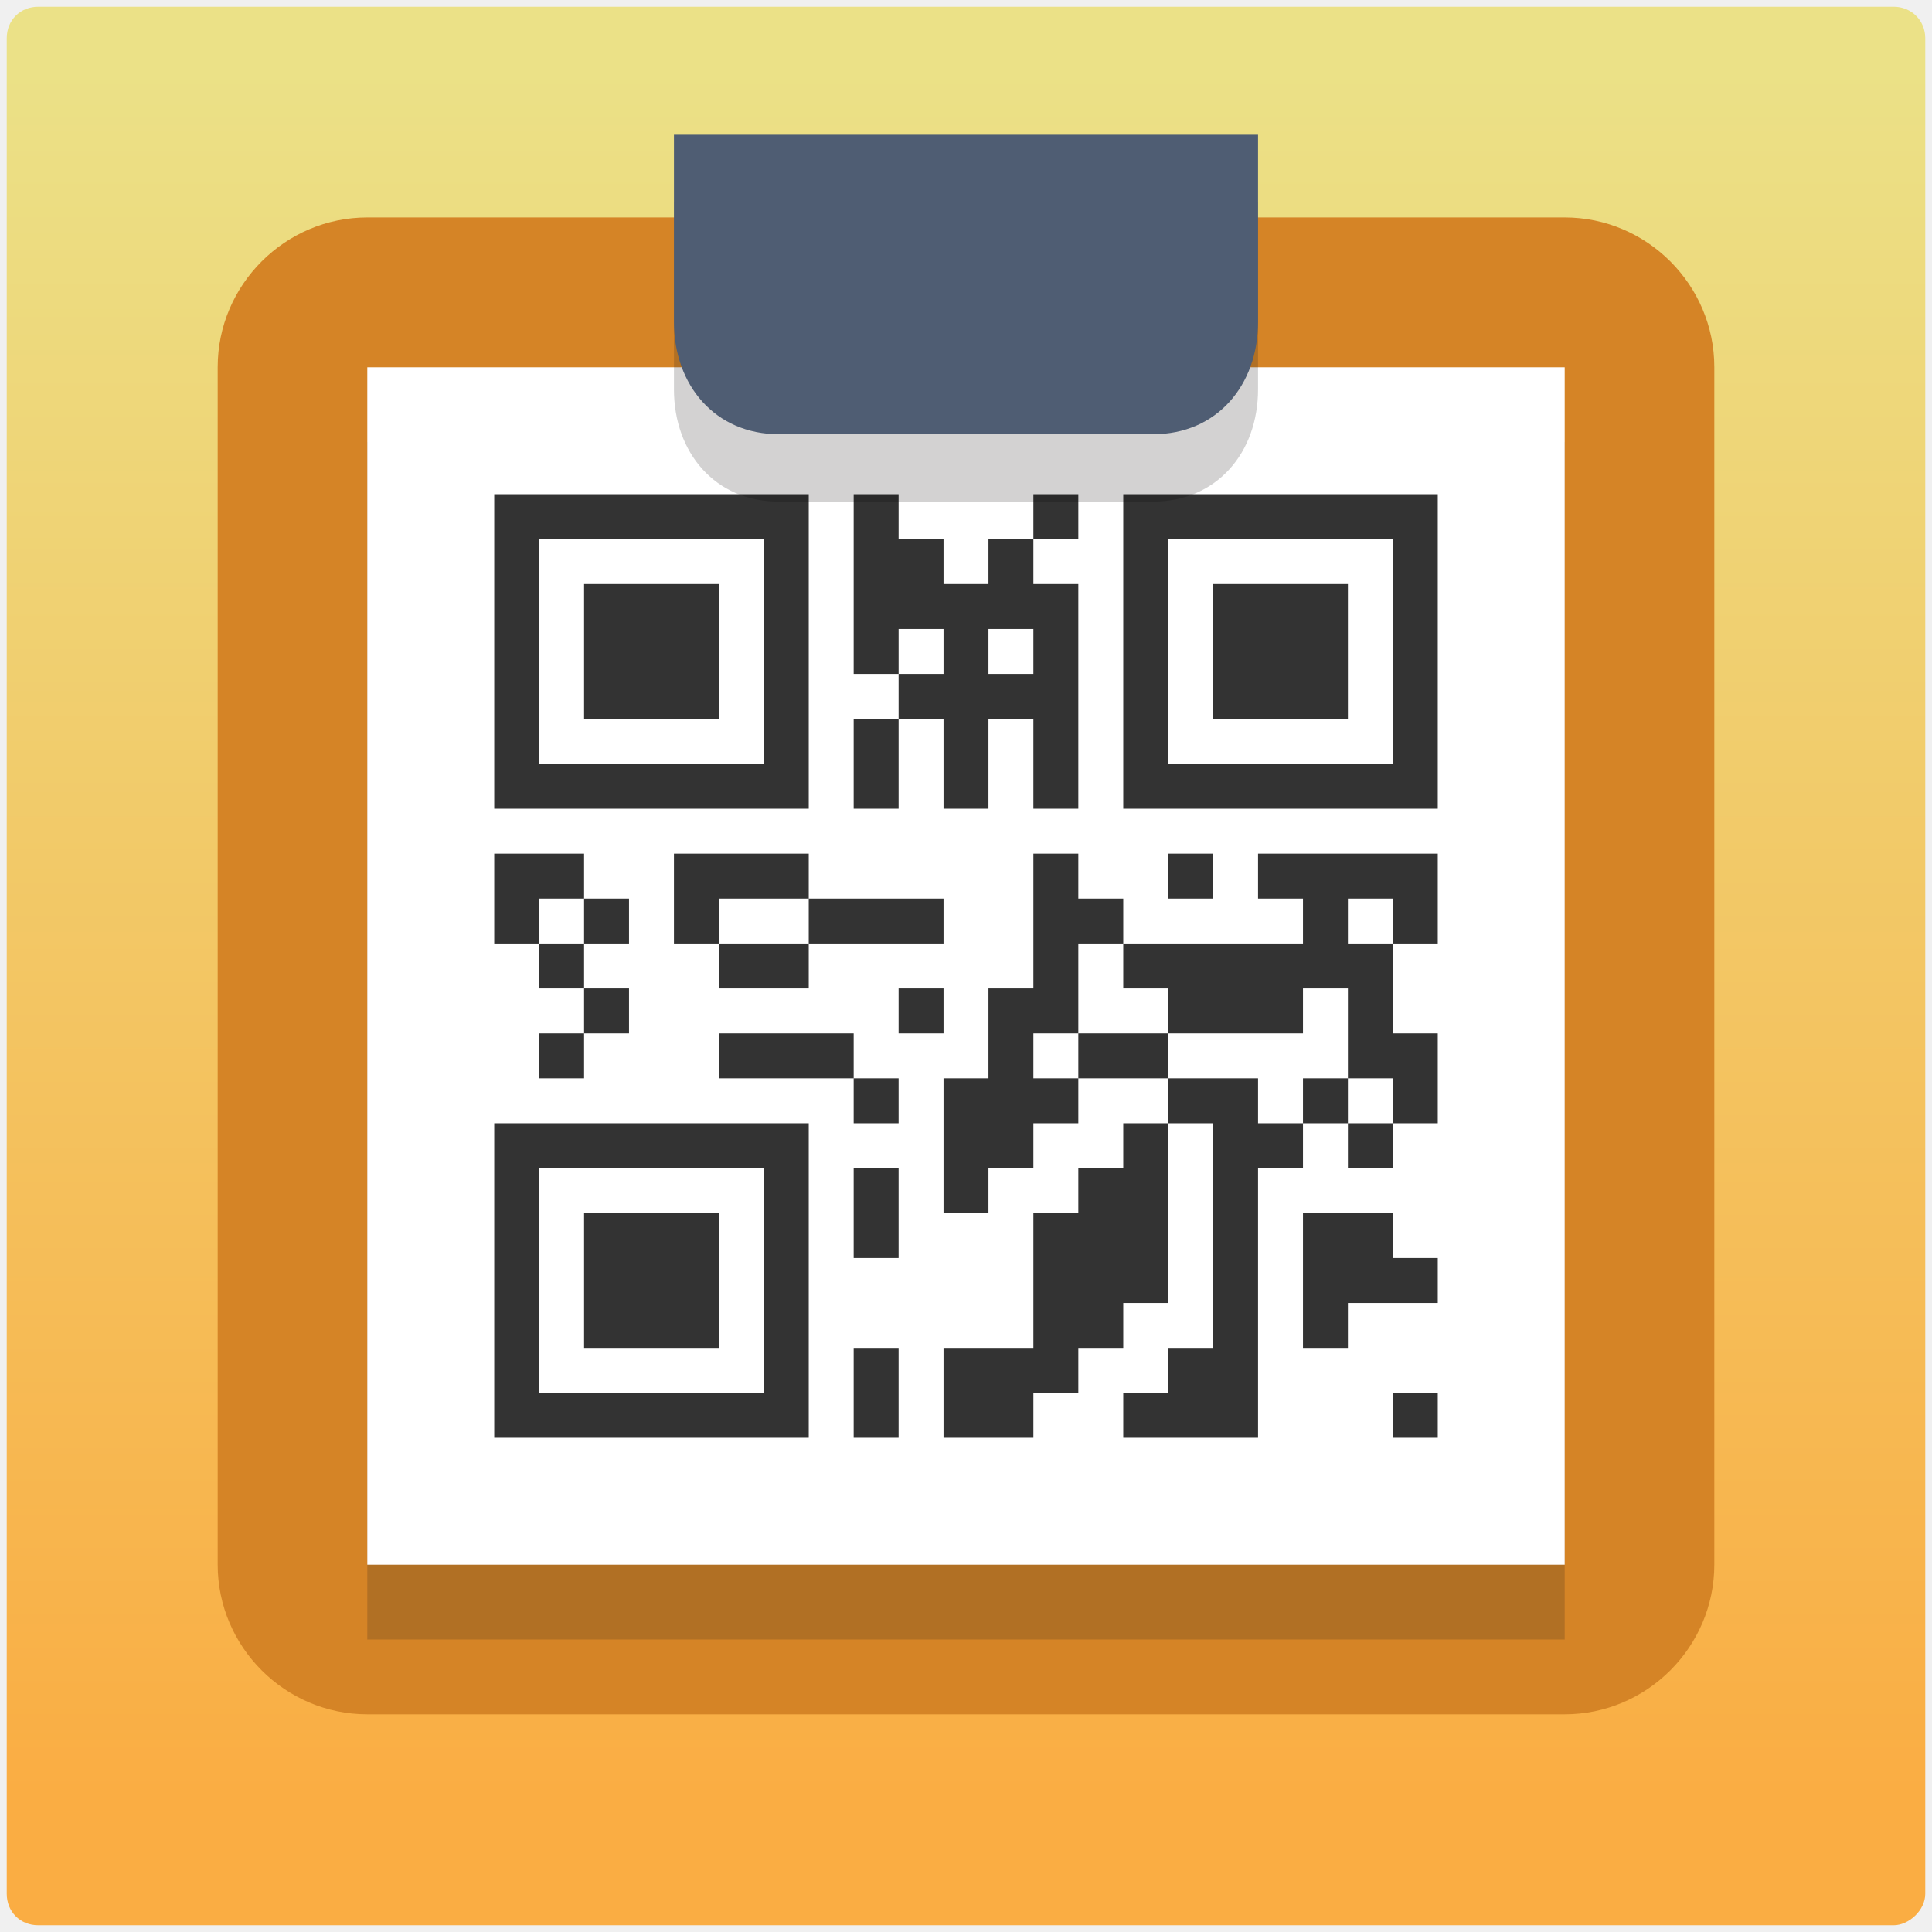
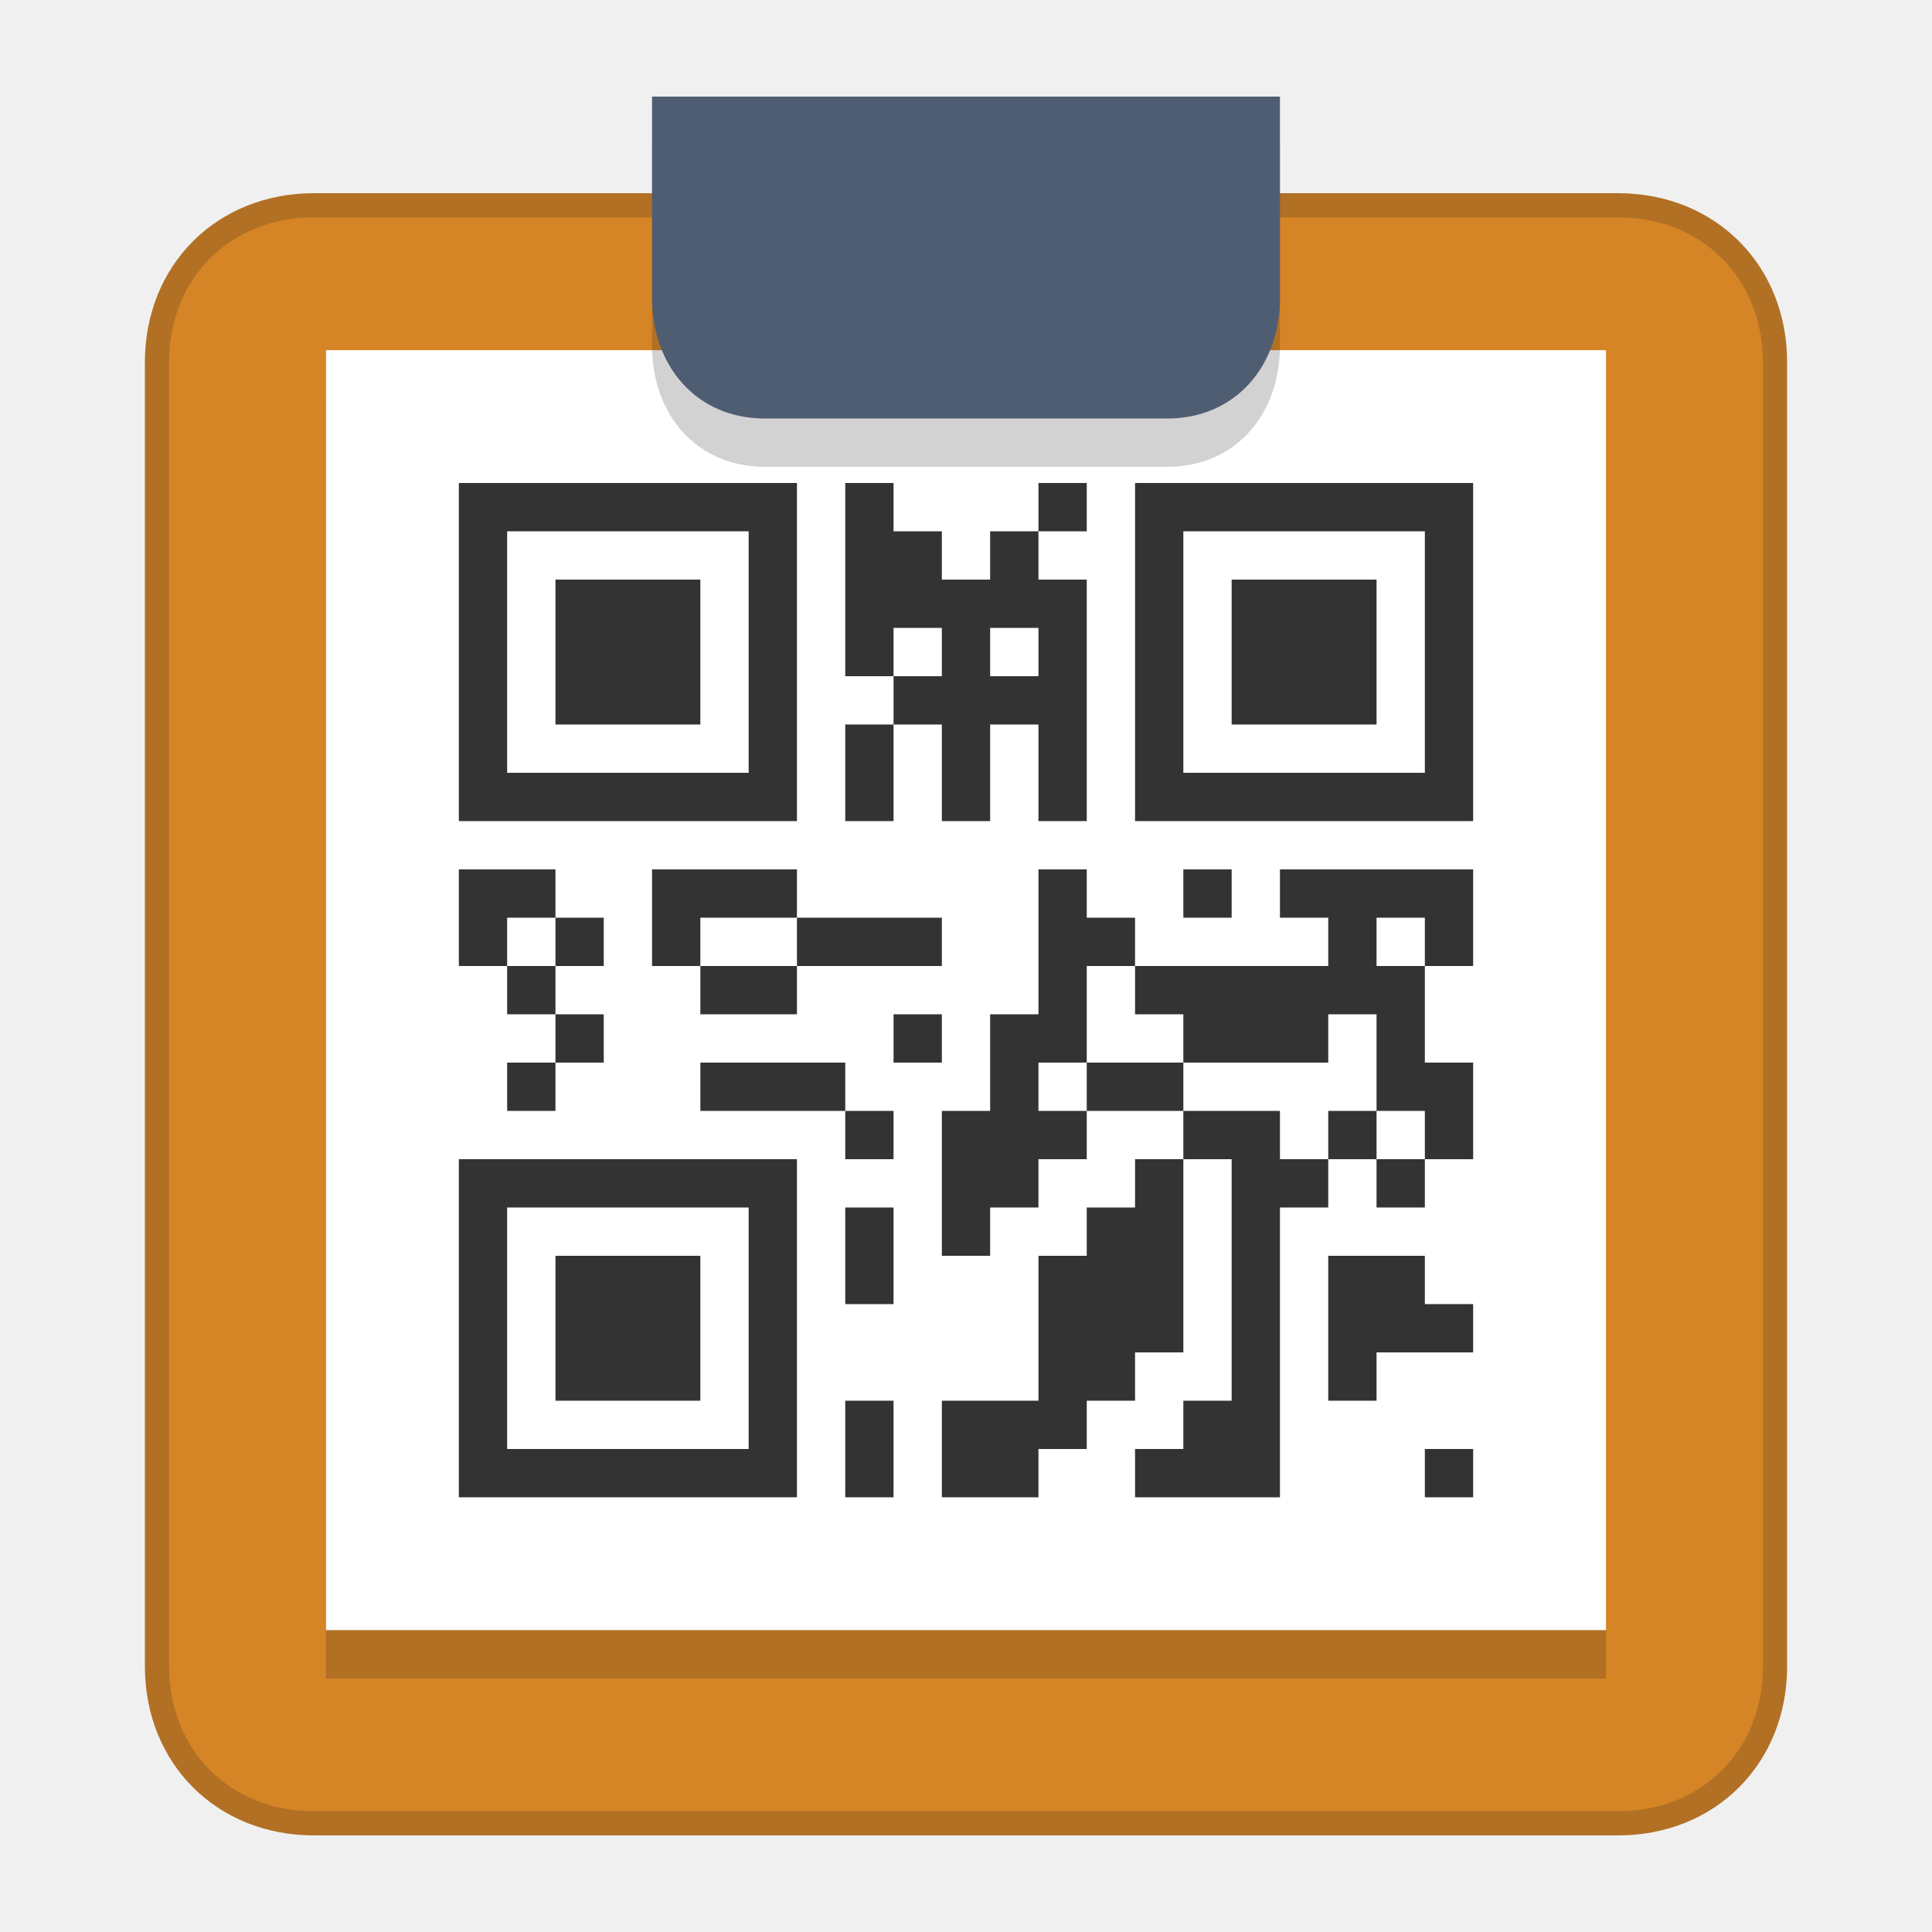
- <svg xmlns="http://www.w3.org/2000/svg" version="1.1" viewBox="0 0 86 86">
-   <defs>
-     <linearGradient id="gradient" x1="43" y1="80" x2="43" y2="3" gradientUnits="userSpaceOnUse">
-       <stop offset="0" style="stop-color:#faad43;stop-opacity:1" />
-       <stop offset="1" style="stop-color:#ebe187;stop-opacity:1" />
-     </linearGradient>
-   </defs>
-   <rect style="fill:#ffffff;opacity:0" width="86" height="86" />
-   <path style="fill:url(#gradient)" d="m 85.7,84.3 c 0,0.75 -0.75,1.4 -1.4,1.4 H 1.7 C 0.9,85.7 0.3,85.1 0.3,84.3 V 1.7 C 0.3,0.9 0.9,0.3 1.7,0.3 h 82.6 c 0.786,0 1.4,0.614 1.4,1.4 z" />
-   <path style="fill:#d58426" d="m 69.65,9.68 h -53.3 c -3.66,0 -6.66,3 -6.66,6.66 v 53.31 c 0,3.66 3,6.66 6.66,6.66 h 53.3 c 3.66,0 6.66,-3 6.66,-6.66 V 16.34 c 0,-3.66 -3,-6.66 -6.66,-6.66 z" />
-   <rect style="fill:#231f20;fill-opacity:0.2" x="16.35" y="19.68" width="53.3" height="53.3" />
-   <rect style="fill:#ffffff" x="16.35" y="16.35" width="53.3" height="53.3" />
-   <path style="fill:#231f20;opacity:0.2" d="M 56,9 H 30 v 8.33 c 0,2.83 1.84,5 4.67,5 H 51.33 C 54.16,22.32 56,20.16 56,17.33 z" />
-   <path style="fill:#4f5d73" d="M 56,6 H 30 v 8.33 c 0,2.83 1.84,5 4.67,5 H 51.33 C 54.16,19.33 56,17.16 56,14.33 z" />
-   <path style="fill:#000000;fill-opacity:0.8" d="M 22,50 H 36 V 64 H 22 Z M 34,52 H 24 V 62 H 34 Z m -8,2 h 6 V 60 H 26 Z M 38,60 h 2 l 0,4 H 38 Z m 4,0 h 4 v -6 l 2,0 V 52 h 2 v -2 l 2,0 V 58 h -2 v 2 h -2 v 2 l -2,0 V 64 h -4 z m 8,2 h 2 v -2 h 2 V 50 L 52,50 v -2 h -4 v 2 L 46,50 v 2 h -2 v 2 L 42,54 v -6 h 2 v -4 h 2 v -6 h 2 v 2 h 2 v 2 h 8 L 58,40 h -2 v -2 h 8 v 4 h -2 l 0,-2 H 60 v 2 h 2 l 0,4 2,0 V 50 l -2,0 L 62,52 H 60 v -2 l -2,0 L 58,52 H 56 V 64 H 50 Z M 58,50 58,48 h 2 v 2 L 62,50 62,48 H 60 V 44 H 58 L 58,46 52,46 v -2 h -2 v -2 h -2 v 4 L 46,46 v 2 h 2 V 46 L 52,46 v 2 h 4 v 2 z m 4,12 H 64 v 2 h -2 z m -4,-8 L 62,54 62,56 H 64 v 2 h -4 v 2 H 58 Z M 38,52 h 2 l 0,4 H 38 Z m 0,-4 h -6 l 0,-2 6,0 V 48 h 2 l 0,2 L 38,50 Z M 24,46 26,46 V 44 h -2 l 0,-2 H 22 v -4 h 4 v 2 h 2 l 0,2 H 26 v 2 h 2 l 0,2 L 26,46 V 48 H 24 Z M 26,42 V 40 H 24 L 24,42 Z m 14,2 H 42 v 2 l -2,0 z m -8,-2 H 30 v -4 h 6 l 0,2 H 42 v 2 h -6 l 0,2 H 32 Z m 4,0 L 36,40 H 32 L 32,42 Z M 52,38 h 2 v 2 H 52 Z M 22,22 H 36 V 36 H 22 Z m 12,2 H 24 V 34 H 34 Z m -8,2 h 6 v 6 H 26 Z m 12,10 v -4 h 2 L 40,30 h 2 V 28 H 40 L 40,30 h -2 v -8 h 2 L 40,24 h 2 v 2 h 2 v -2 h 2 v -2 h 2 v 2 h -2 v 2 h 2 v 10 h -2 v -4 h -2 v 4 H 42 V 32 H 40 L 40,36 Z m 8,-6 v -2 h -2 v 2 z m 4,-8 H 64 V 36 H 50 Z m 12,2 H 52 v 10 h 10 z M 54,26 h 6 v 6 h -6 z" />
+ <svg xmlns="http://www.w3.org/2000/svg" version="1.1" viewBox="0 0 160 160">
+   <rect style="fill:#ffffff;opacity:0" width="160" height="160" />
+   <path style="fill:#d58426;stroke:#b17024;stroke-width:2" d="m 26,17 c -7.5,0 -13,5.5 -13,13 v 108 c 0,7.5 5.5,13 13,13 h 108 c 7.5,0 13,-5.5 13,-13 V 30 c 0,-7.5 -5.5,-13 -13,-13 z" />
+   <rect style="fill:#231f20;fill-opacity:0.2;stroke-width:2" x="27" y="33" width="106" height="106" />
+   <rect style="fill:#ffffff;stroke-width:2" x="27" y="29" width="106" height="106" />
+   <path style="opacity:0.2;fill:#231f20;stroke-width:2" d="M 106,12 H 54 v 16.66 c 0,5.66 3.68,10 9.34,10 h 33.32 c 5.66,0 9.34,-4.34 9.34,-10 z" />
+   <path style="fill:#4f5d73;stroke-width:2" d="M 106,8 H 54 v 16.66 c 0,5.66 3.68,10 9.34,10 h 33.32 c 5.66,0 9.34,-4.34 9.34,-10 z" />
+   <path style="fill:#000000;fill-opacity:0.8;stroke-width:2" d="m 38,96 h 28 v 28 H 38 Z m 24,4 H 42 v 20 h 20 z m -16,4 h 12 v 12 H 46 Z m 24,12 h 4 v 8 h -4 z m 8,0 h 8 v -12 h 4 v -4 h 4 v -4 h 4 v 16 h -4 v 4 h -4 v 4 h -4 v 4 h -8 z m 16,4 h 4 v -4 h 4 V 96 h -4 v -4 h -8 v 4 h -4 v 4 h -4 v 4 H 78 V 92 h 4 v -8 h 4 V 72 h 4 v 4 h 4 v 4 h 16 v -4 h -4 v -4 h 16 v 8 h -4 v -4 h -4 v 4 h 4 v 8 h 4 v 8 h -4 v 4 h -4 v -4 h -4 v 4 h -4 v 24 H 94 Z m 16,-24 v -4 h 4 v 4 h 4 v -4 h -4 v -8 h -4 v 4 H 98 v -4 h -4 v -4 h -4 v 8 h -4 v 4 h 4 v -4 h 8 v 4 h 8 v 4 z m 8,24 h 4 v 4 h -4 z m -8,-16 h 8 v 4 h 4 v 4 h -8 v 4 h -4 z m -40,-4 h 4 v 8 h -4 z m 0,-8 H 58 v -4 h 12 v 4 h 4 v 4 H 70 Z M 42,88 h 4 v -4 h -4 v -4 h -4 v -8 h 8 v 4 h 4 v 4 h -4 v 4 h 4 v 4 h -4 v 4 h -4 z m 4,-8 v -4 h -4 v 4 z m 28,4 h 4 v 4 H 74 Z M 58,80 h -4 v -8 h 12 v 4 h 12 v 4 H 66 v 4 h -8 z m 8,0 v -4 h -8 v 4 z m 32,-8 h 4 v 4 H 98 Z M 38,40 H 66 V 68 H 38 Z m 24,4 H 42 V 64 H 62 Z M 46,48 H 58 V 60 H 46 Z m 24,20 v -8 h 4 v -4 h 4 v -4 h -4 v 4 H 70 V 40 h 4 v 4 h 4 v 4 h 4 v -4 h 4 v -4 h 4 v 4 h -4 v 4 h 4 v 20 h -4 v -8 h -4 v 8 h -4 v -8 h -4 v 8 z M 86,56 v -4 h -4 v 4 z m 8,-16 h 28 V 68 H 94 Z m 24,4 H 98 v 20 h 20 z m -16,4 h 12 v 12 h -12 z" />
</svg>
